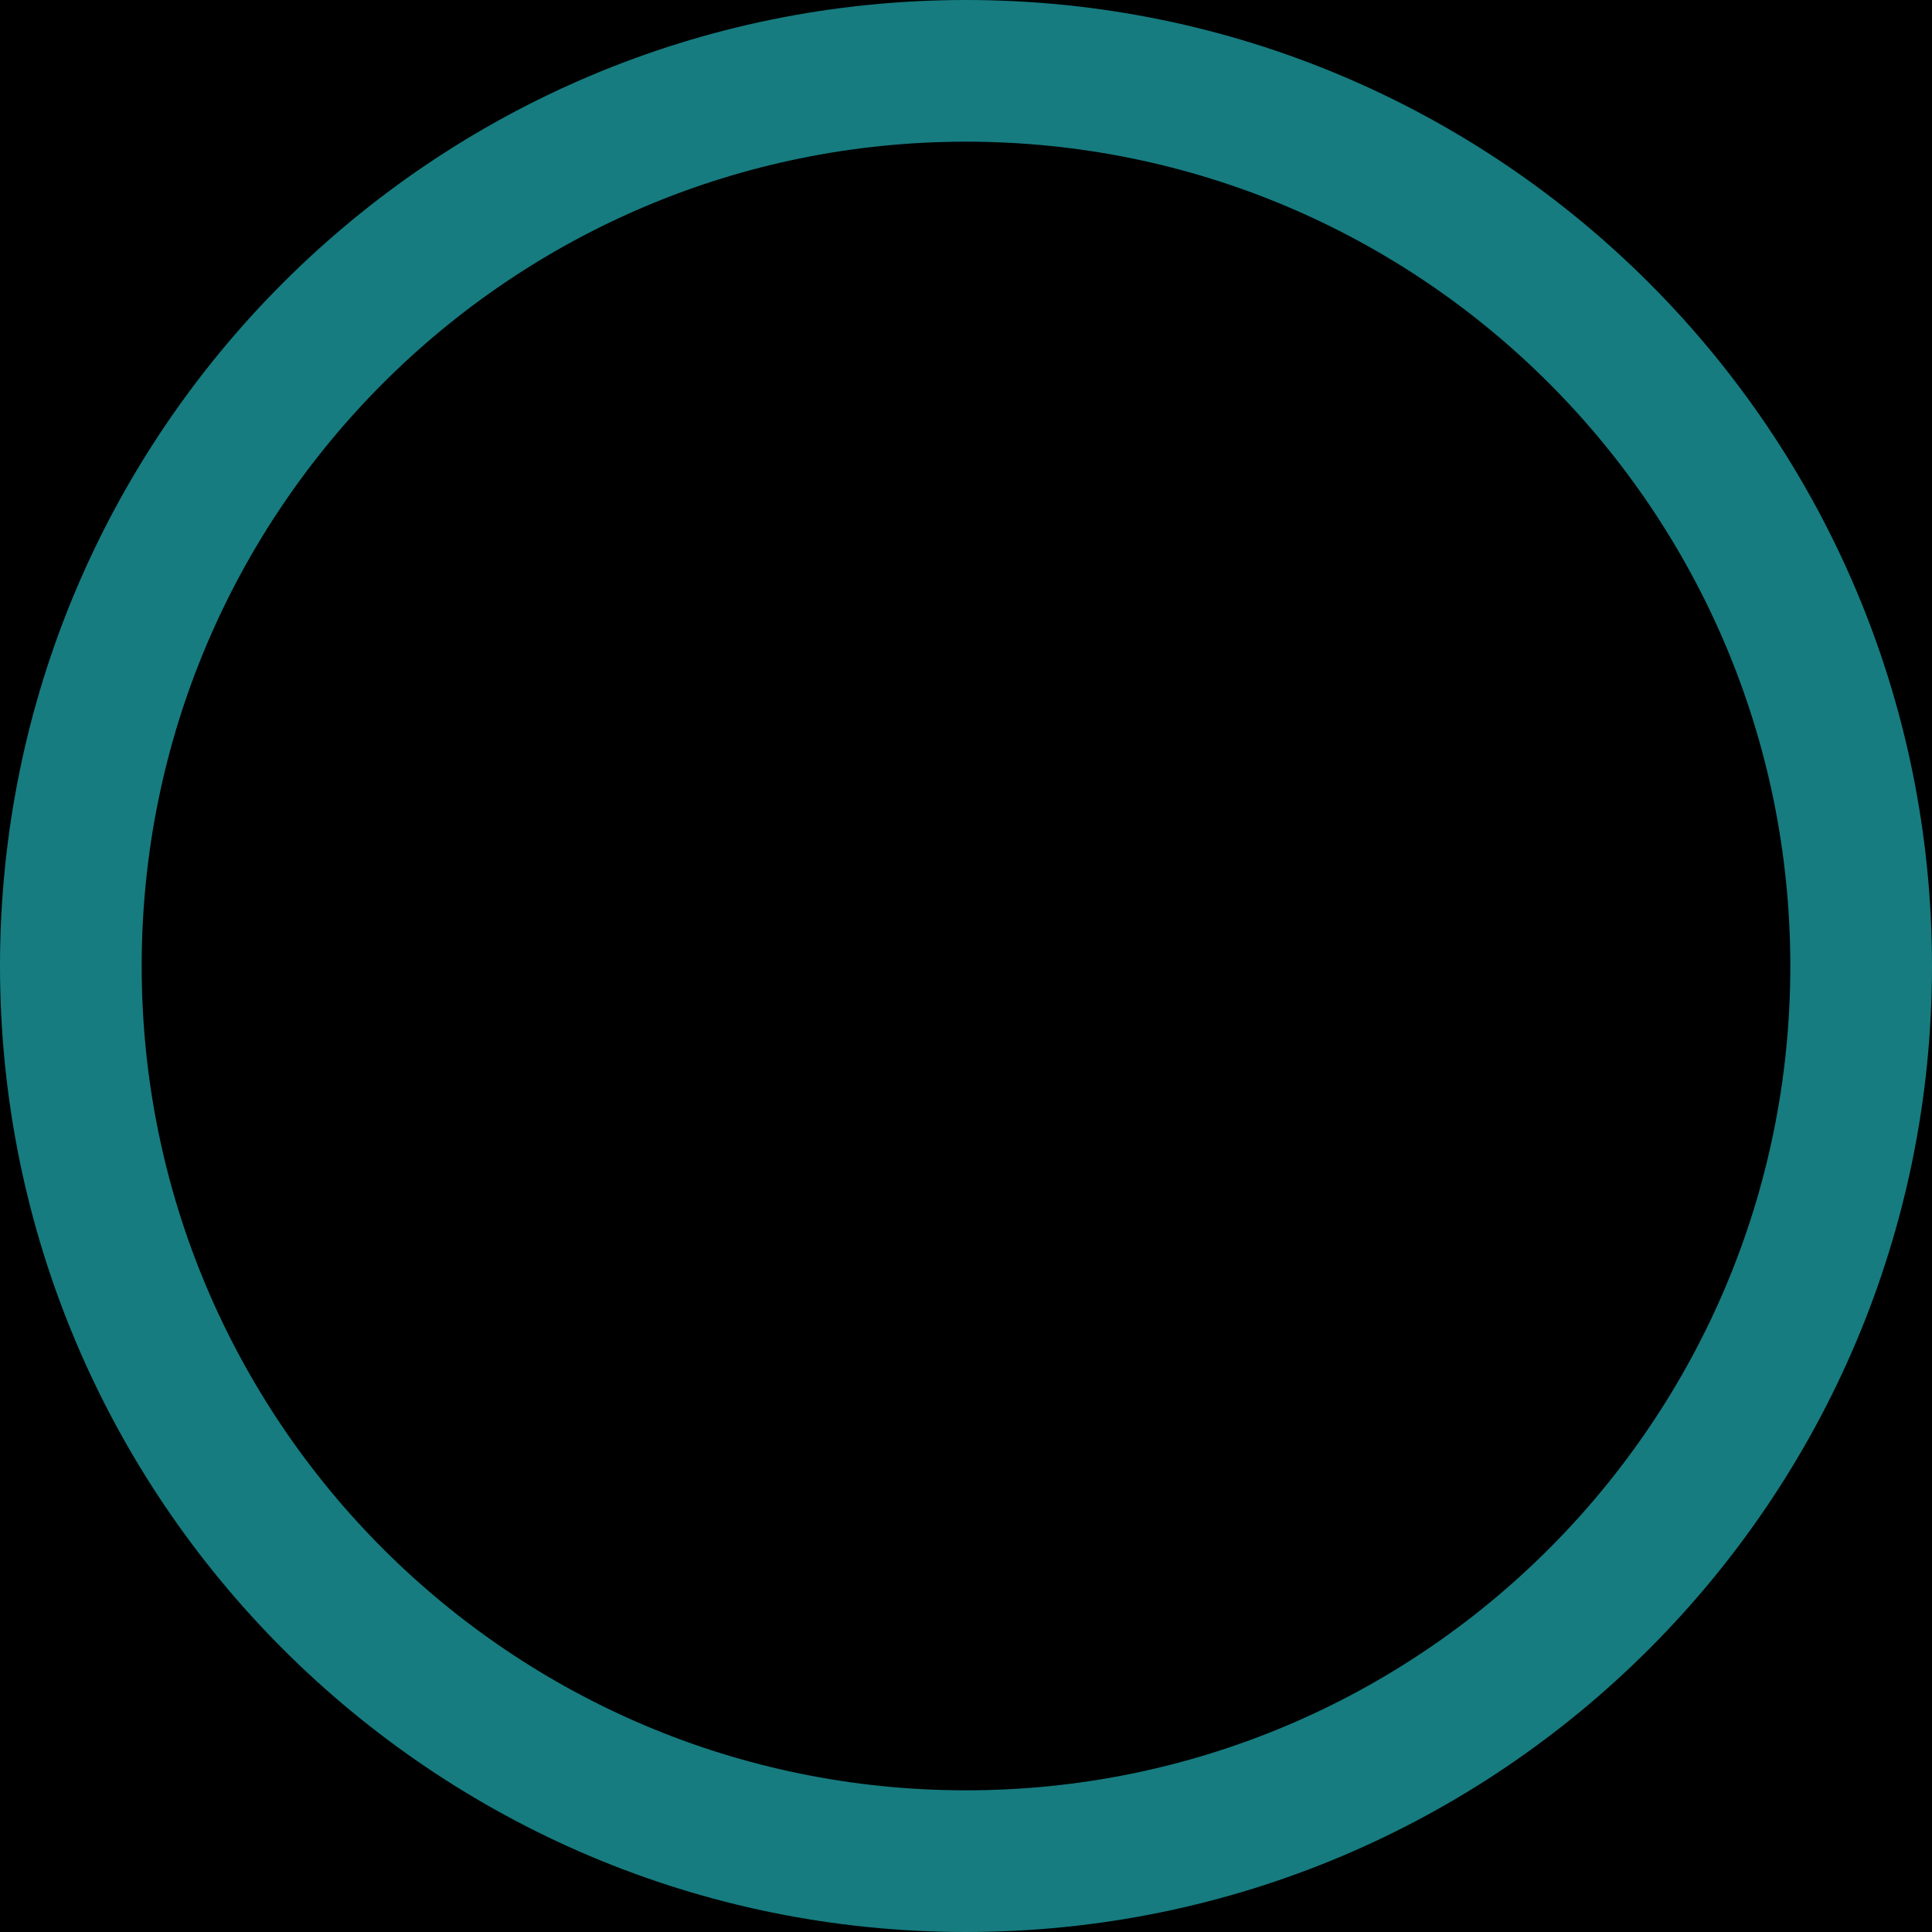
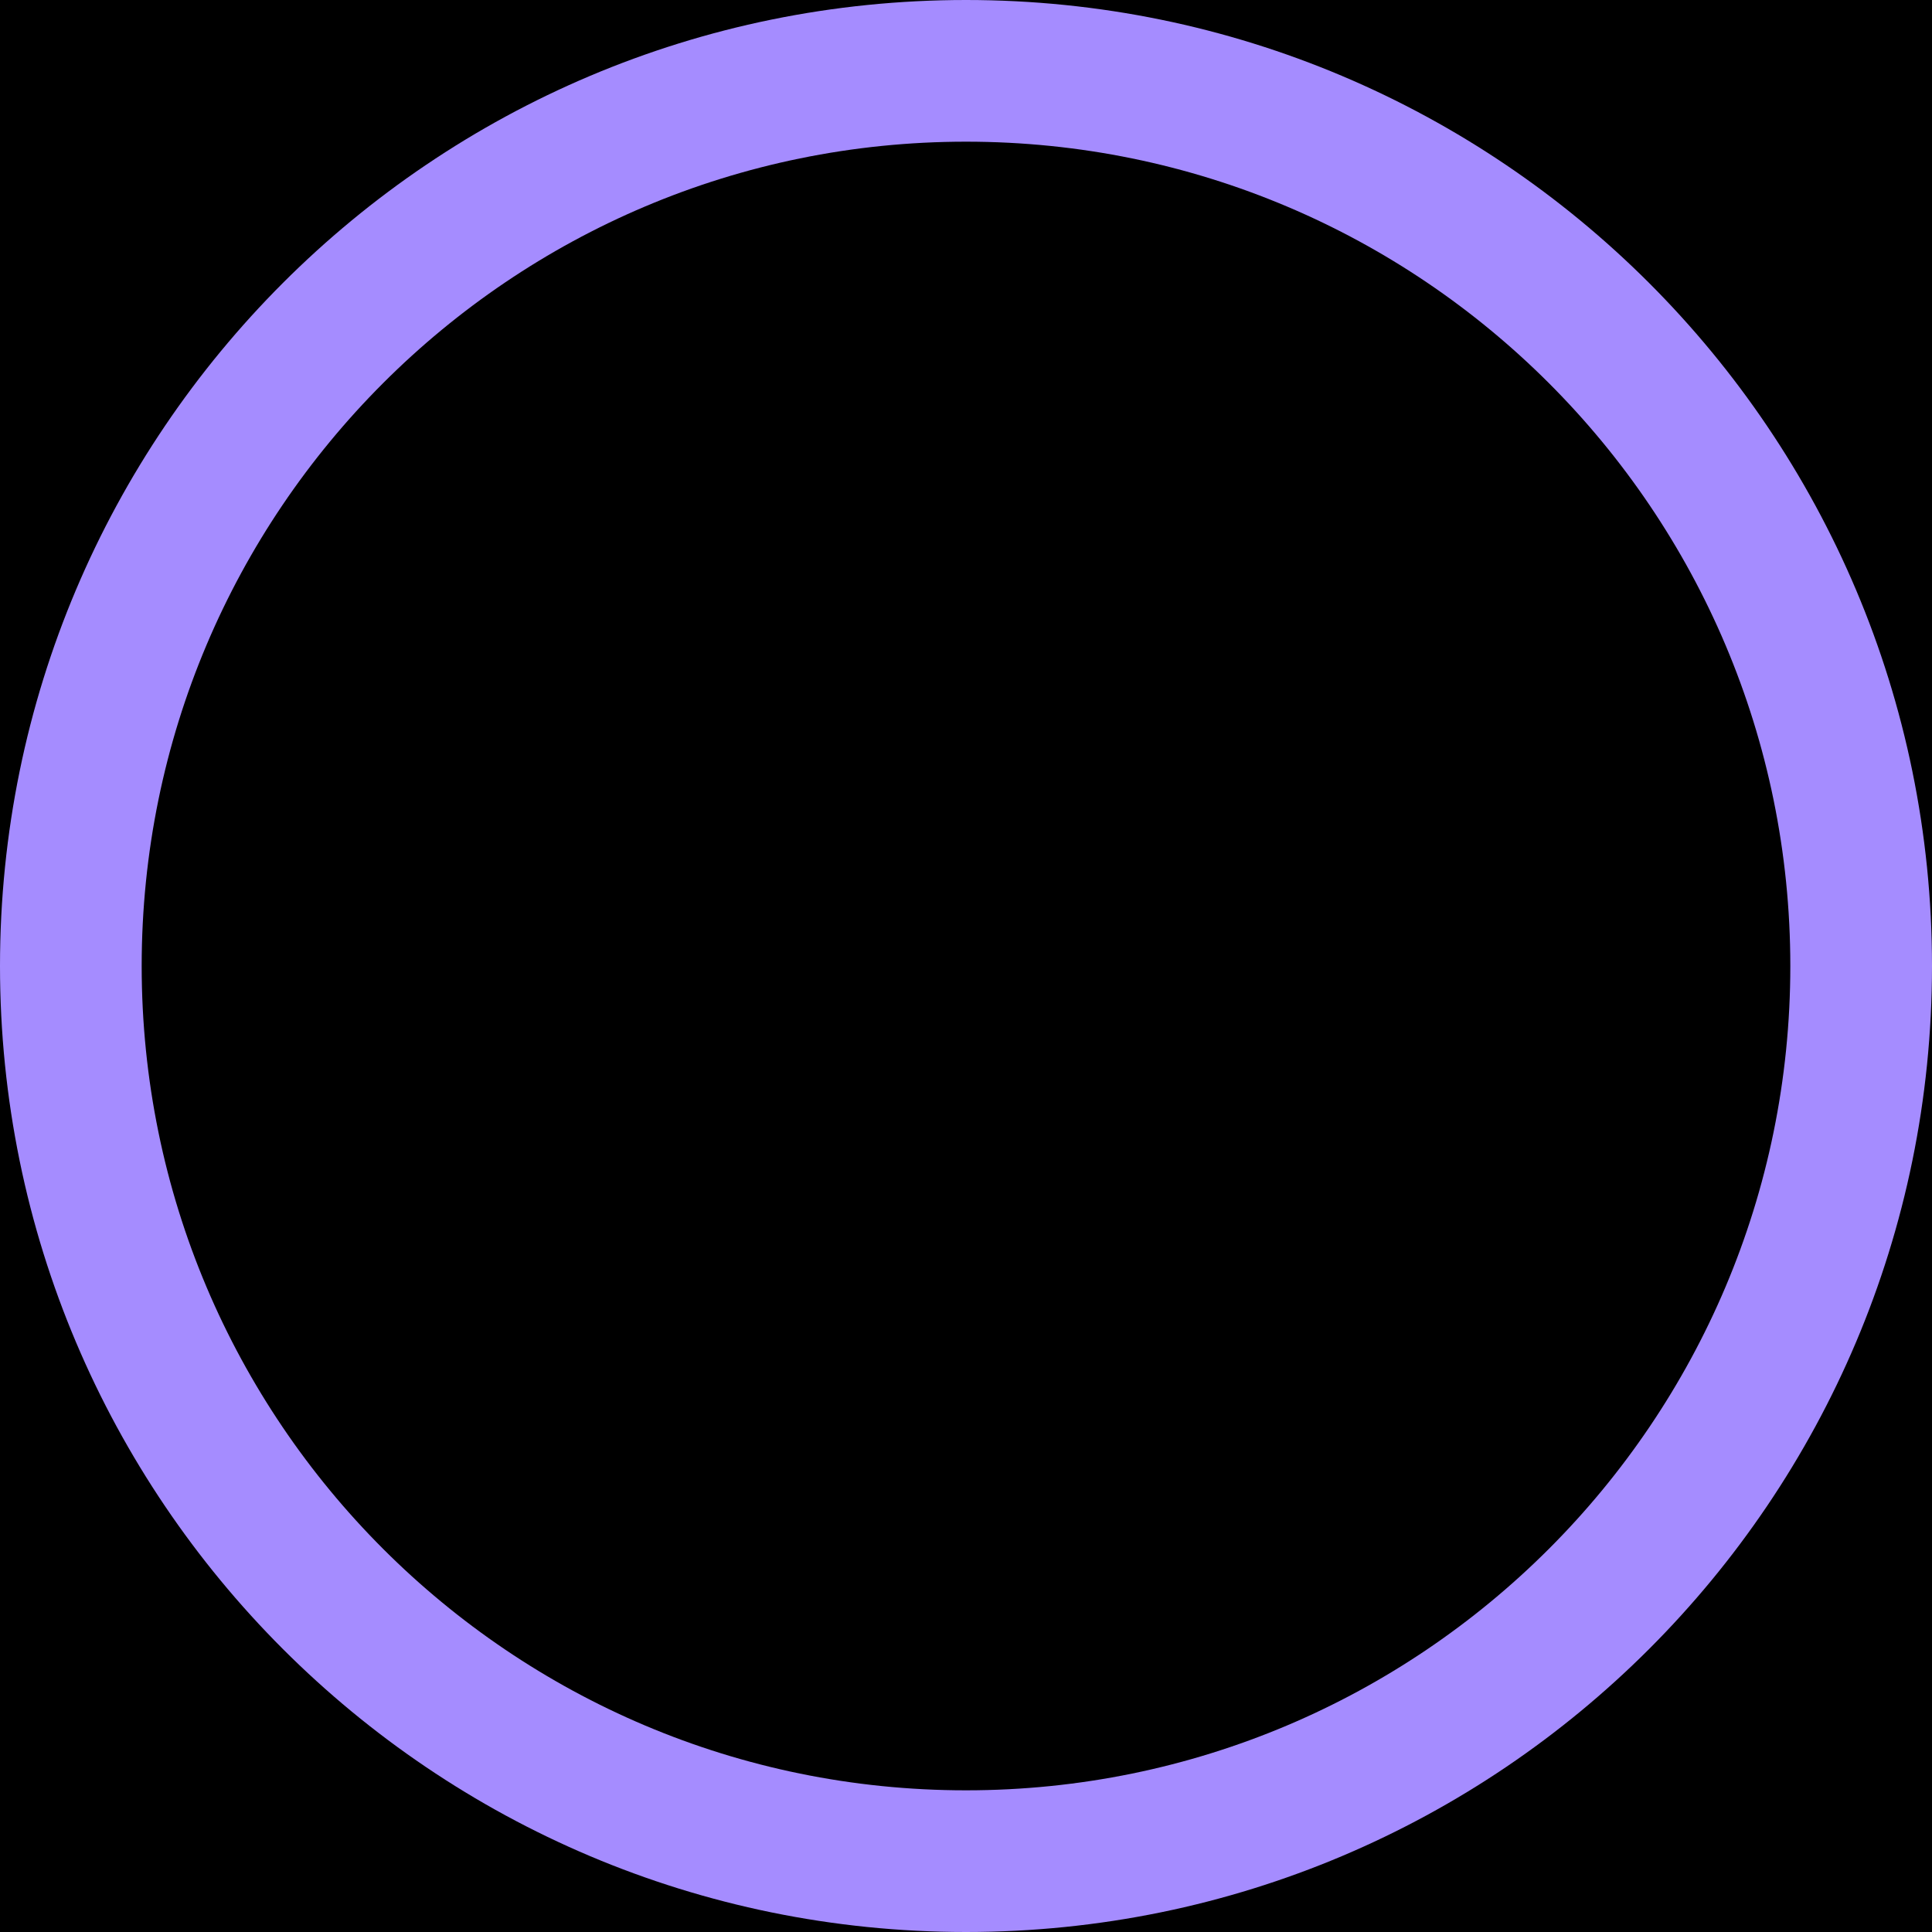
<svg xmlns="http://www.w3.org/2000/svg" width="300" height="300" viewBox="0 0 300 300" fill="none">
  <rect width="300" height="300" fill="black" />
-   <circle cx="150" cy="150" r="150" fill="#167c80" />
+   <circle cx="150" cy="150" r="150" fill="#a58cff" />
  <circle cx="150" cy="150" r="128" fill="black" />
</svg>
